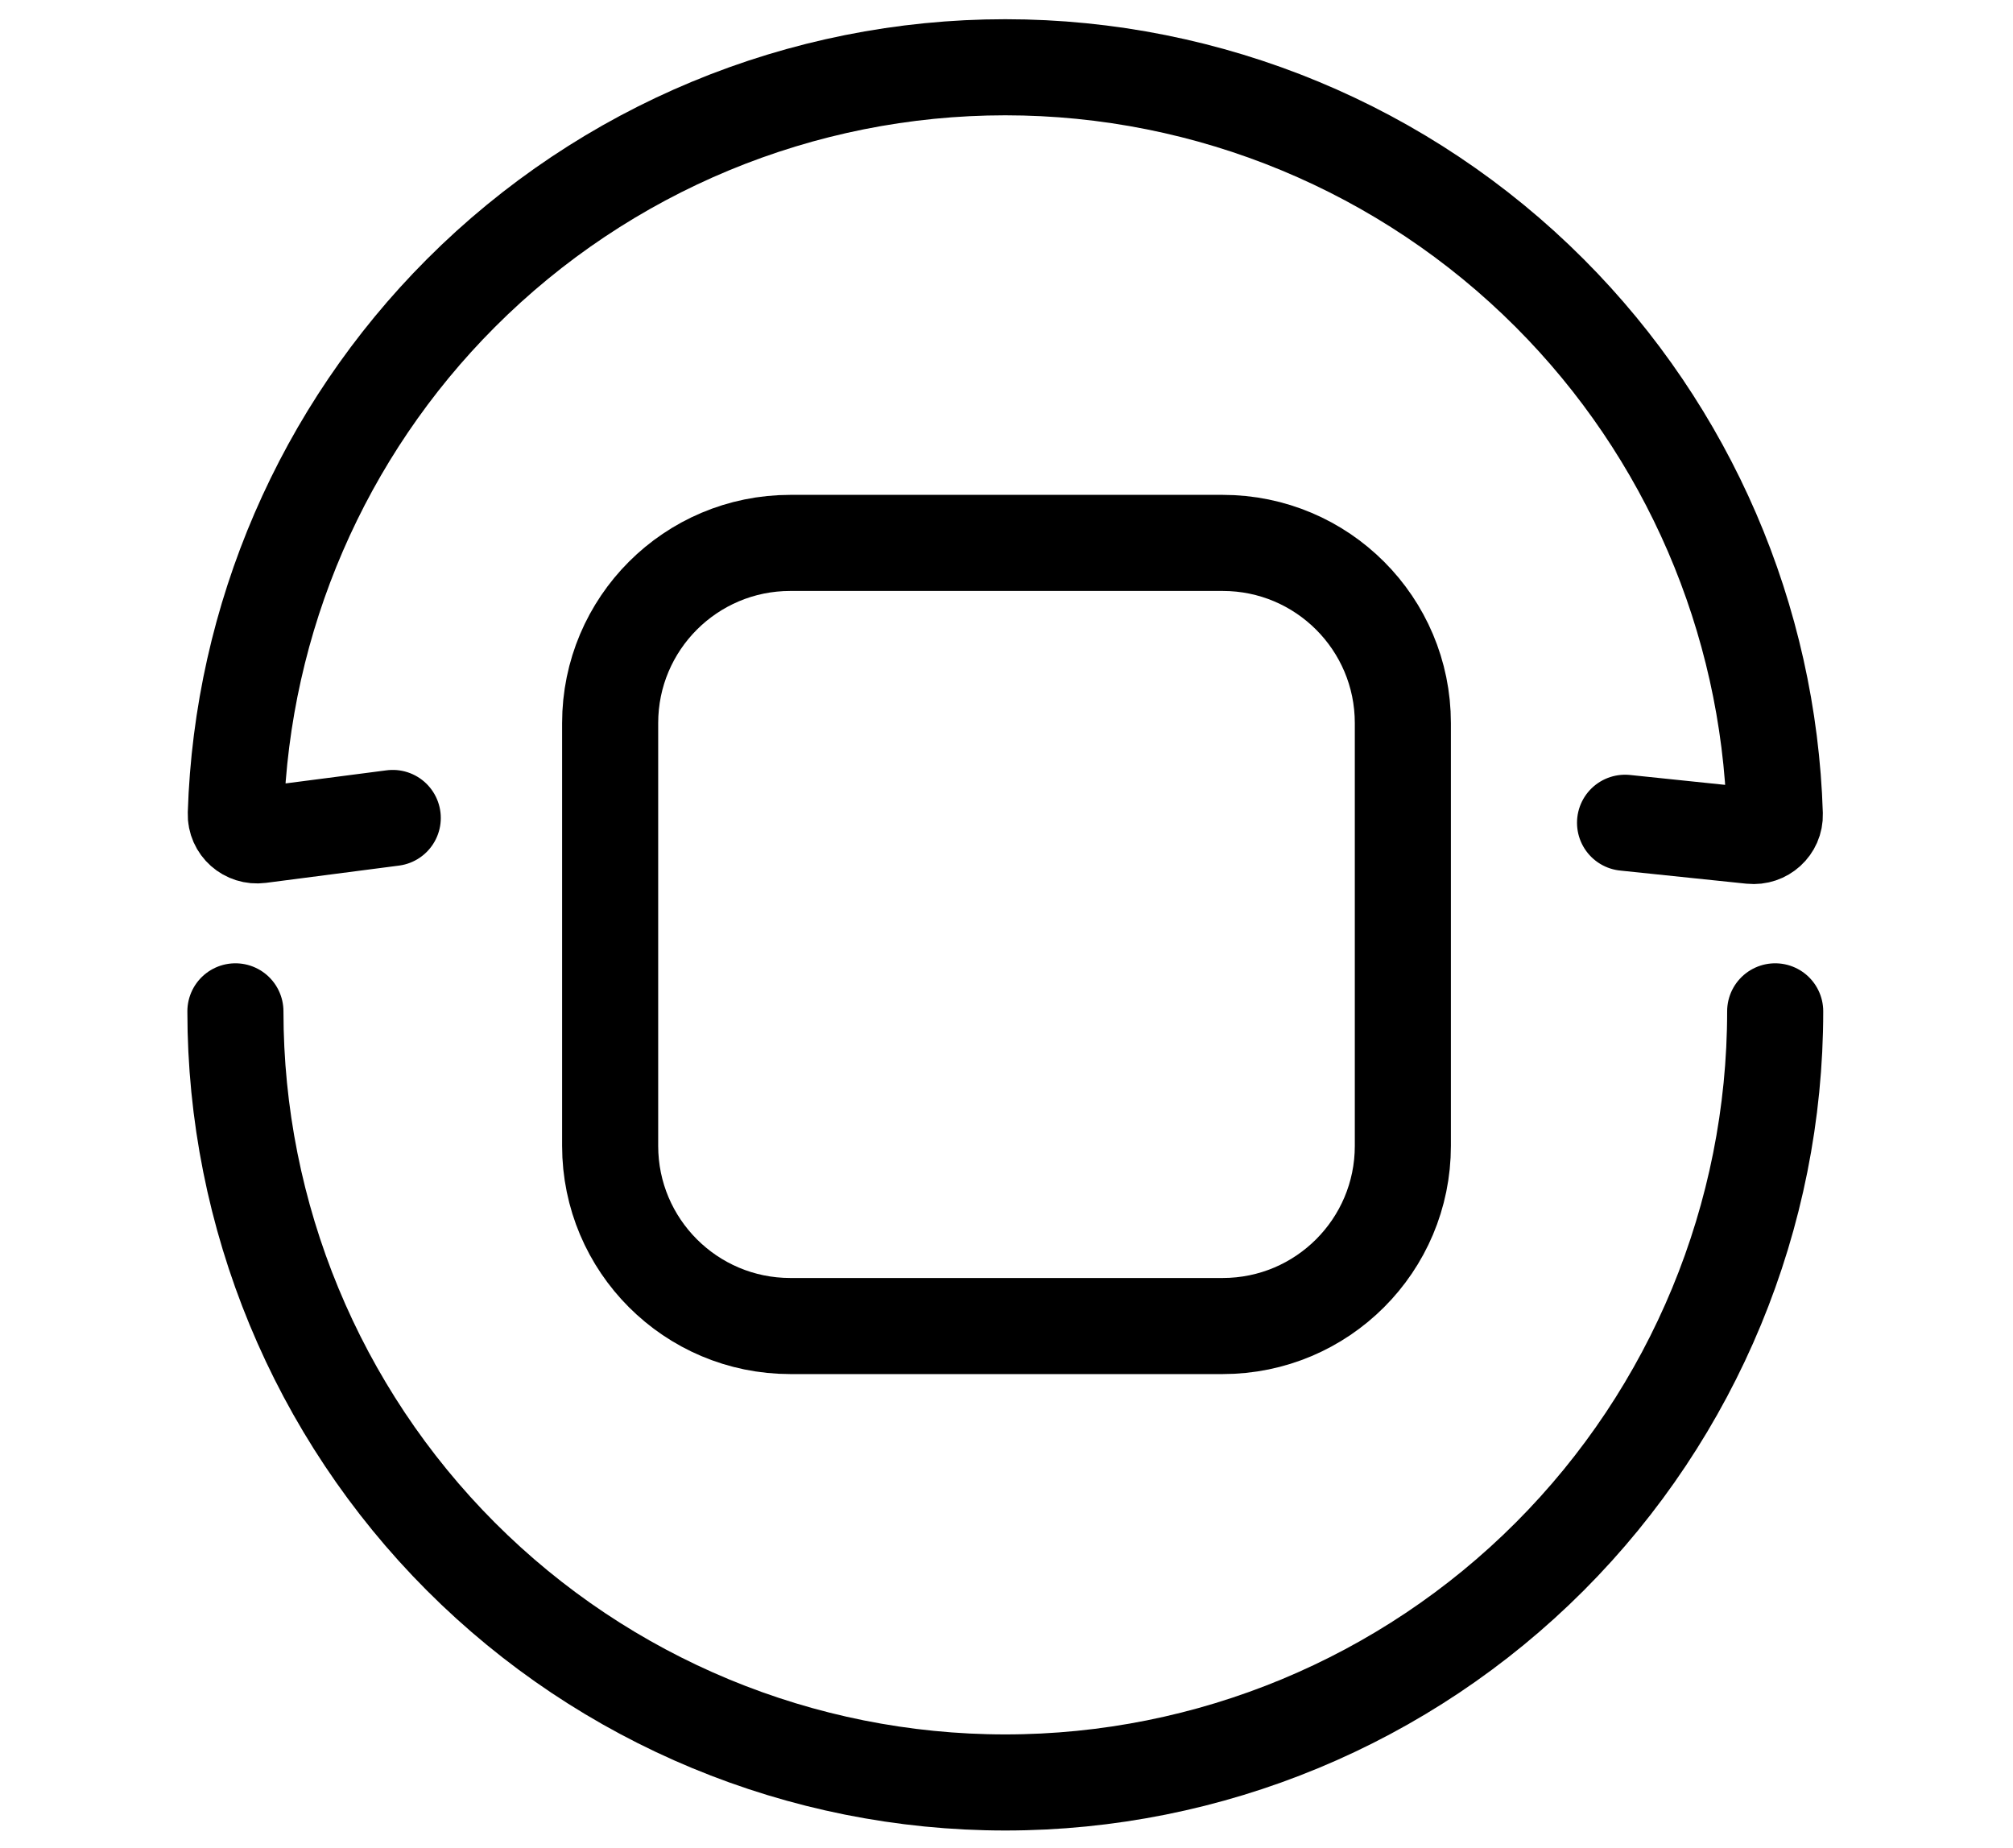
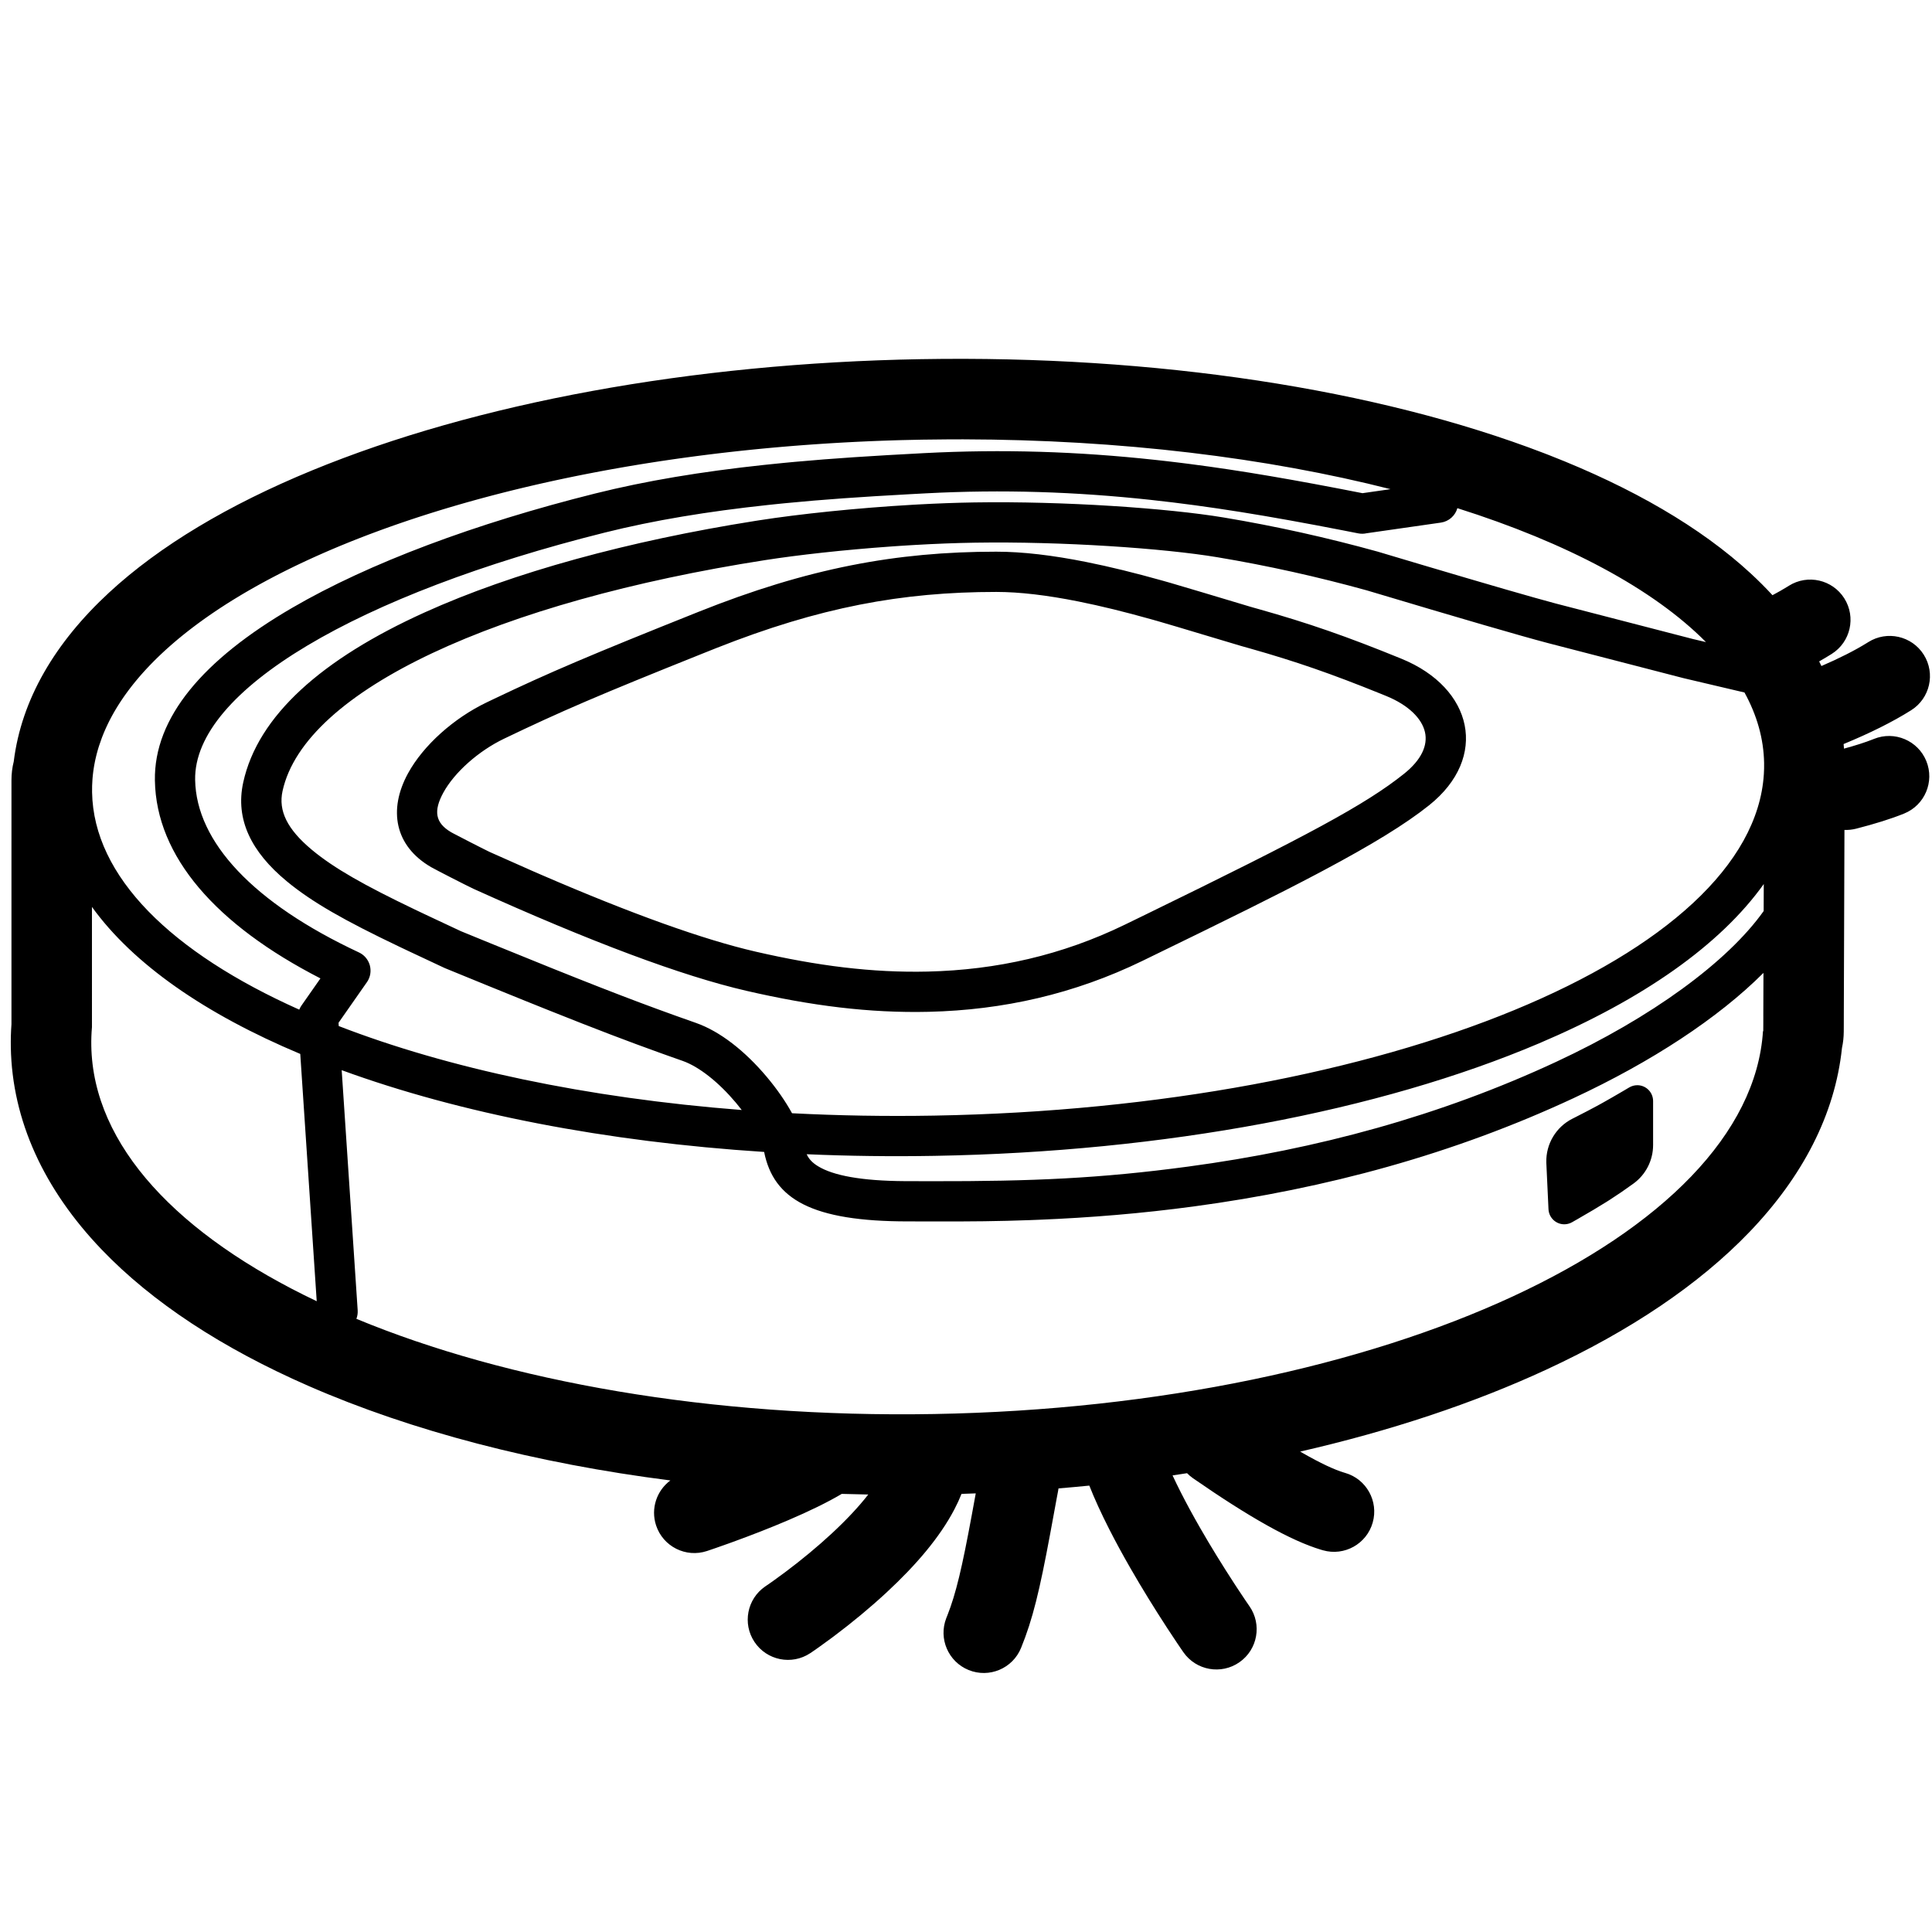
- <svg xmlns="http://www.w3.org/2000/svg" width="838" height="769" viewBox="0 0 838 769" fill="none">
-   <path d="M329 226H509C550.421 226 584 259.579 584 301V477C584 518.421 550.421 552 509 552H329C287.579 552 254 518.421 254 477V301C254 259.579 287.579 226 329 226Z" stroke="black" fill="none" stroke-width="40" />
-   <path d="M739 421C739 506.134 705.233 587.782 645.128 647.981C585.022 708.18 503.502 742 418.5 742C333.498 742 251.978 708.18 191.872 647.981C131.767 587.782 98 506.135 98 421" stroke="black" fill="none" stroke-width="40" stroke-linecap="round" />
-   <path d="M163.5 340.5C163.5 340.5 132.935 344.466 108.158 347.682C102.773 348.381 97.99 344.184 98.163 338.756C100.756 257.339 134.182 179.799 191.872 122.019C251.978 61.819 333.498 28 418.5 28C503.502 28 585.022 61.819 645.128 122.019C702.879 179.86 736.315 257.503 738.845 339.015C739.011 344.351 734.379 348.519 729.069 347.967L676.5 342.5" stroke="black" fill="none" stroke-width="40" stroke-linecap="round" />
+ <svg xmlns="http://www.w3.org/2000/svg" height="960" viewBox="0 0 960 960" width="960">
+   <path d="m767.179 225.165 2.62 1.015c41.334 16.144 75.313 35.858 100.122 58.756 3.82 3.526 7.428 7.133 10.814 10.816 2.666-1.415 5.129-2.819 7.377-4.209l.741-.463c9.345-5.889 21.694-3.088 27.584 6.257 5.889 9.345 3.088 21.694-6.257 27.584-1.994 1.257-4.08 2.5-6.254 3.732.386.761.764 1.524 1.133 2.289 8.892-3.838 16.519-7.69 22.619-11.471l.648-.405c9.345-5.889 21.694-3.088 27.584 6.257 5.889 9.345 3.082 21.694-6.257 27.584-9.295 5.858-20.571 11.432-33.579 16.802.074.759.139 1.521.197 2.284 5.726-1.562 10.592-3.123 14.378-4.625l.488-.196c10.236-4.151 21.899.783 26.05 11.019s-.783 21.899-11.019 26.05c-6.577 2.667-14.576 5.15-23.861 7.528-1.947.499-3.9.693-5.809.613l-.318 91.942.002.086c.027 1.569.026 3.138-.01 4.705l-.02 3.505c-.017 2.784-.318 5.502-.886 8.121-3.456 33.038-19.601 63.976-46.018 91.485-25.03 26.065-59.271 49.056-100.807 68.293-36.254 16.79-77.607 30.515-122.394 40.762l1.241.715c8.808 5.04 15.762 8.306 20.69 9.764l.341.099c10.625 3.021 16.788 14.083 13.767 24.707s-14.083 16.788-24.707 13.767l-.918-.268c-15.116-4.528-35.881-16.282-63.629-35.511-1.095-.759-2.091-1.608-2.985-2.53-2.396.373-4.8.737-7.211 1.091 1.259 2.714 2.639 5.547 4.132 8.484 2.858 5.626 6.08 11.542 9.598 17.665 5.356 9.322 11.121 18.647 16.886 27.504l1.484 2.269c1.293 1.968 2.516 3.803 3.652 5.488l1.13 1.667 1.317 1.918c6.318 9.061 4.094 21.527-4.966 27.845-9.061 6.318-21.527 4.094-27.845-4.966l-1.577-2.295-1.61-2.381c-1.432-2.129-2.977-4.46-4.614-6.966l-.494-.757c-6.143-9.437-12.287-19.377-18.045-29.397-3.844-6.69-7.39-13.202-10.578-19.477-3.883-7.644-7.184-14.827-9.836-21.527-5.078.505-10.182.968-15.307 1.39-.051.398-.115.796-.19 1.195l-.678 3.601-3.276 17.801c-5.253 28.264-8.679 42.484-14.459 56.669-4.168 10.229-15.84 15.142-26.069 10.974-10.119-4.124-15.036-15.59-11.105-25.738l.547-1.366c4.301-10.883 7.327-23.843 12.122-49.803l1.991-10.857c-2.352.092-4.708.174-7.067.247-1.025 2.579-2.219 5.158-3.572 7.739-7.217 13.764-18.848 27.492-33.748 41.304-8.273 7.669-17.067 14.898-25.856 21.509l-1.521 1.138c-2.254 1.676-4.382 3.218-6.357 4.613l-1.767 1.238c-.603.419-1.124.777-1.555 1.07l-.787.53c-9.199 6.115-21.613 3.615-27.728-5.584-6.047-9.097-3.669-21.337 5.28-27.521l.898-.608c.573-.391 1.25-.859 2.02-1.4l1.143-.808c1.942-1.38 4.066-2.931 6.33-4.634 7.766-5.841 15.529-12.223 22.707-18.877 7.241-6.712 13.394-13.26 18.162-19.392-4.399-.075-8.784-.182-13.157-.319-7.17 4.245-16.116 8.586-26.575 13.063-8.833 3.781-18.258 7.448-27.698 10.877l-1.775.642c-2.335.84-4.541 1.619-6.59 2.329l-3.869 1.323c-.179.06-.338.113-.475.158-10.485 3.473-21.801-2.211-25.274-12.696-2.789-8.418.326-17.372 7.088-22.372-66.932-8.527-128.432-24.508-179.737-46.927-42.698-18.658-77.71-41.51-102.968-67.919-28.404-29.698-44.384-63.852-45.021-100.432-.066-3.804.036-7.602.316-11.39l.003-121.244c0-3.206.378-6.325 1.131-9.297 3.795-30.844 20.546-59.17 47.406-83.995 25.115-23.211 59.305-43.589 100.76-60.649 81.342-33.475 188.534-53.309 302.552-55.305 116.543-2.04 226.575 14.799 309.636 46.7zm109.073 258.258c-22.496 22.5-55.583 44.173-94.418 62.266-59.641 27.786-122.824 44.934-188.8 53.805-25.774 3.465-51.163 5.558-76.908 6.603l-4.476.173c-15.554.57-28.612.706-48.356.664l-10.238-.026-1.823-.001c-47.903 0-66.867-11.039-71.538-34.516-78.522-5.06-151.001-19.094-209.912-40.633l7.944 119.315c.099 1.494-.134 2.933-.638 4.244 75.052 31.117 176.127 49.247 287.001 47.306 224.11-3.923 405.355-88.396 411.927-190.243l.136-.003.021-3.505c.031-1.253.036-2.508.014-3.766l-.01-.268zm-830.563-32.777.001 59.74c-.267 3.072-.376 6.16-.322 9.263.865 49.702 43.27 94.225 112.007 126.921l-8.176-122.876c-47.45-19.917-83.025-44.662-103.51-73.047zm767.871 88.588c4.336-.003 7.854 3.519 7.857 7.868v21.875c-.002 7.559-3.61 14.66-9.71 19.1-4.066 2.963-8.024 5.675-11.876 8.136l-1.501.951c-3.954 2.483-8.814 5.374-14.579 8.674l-2.609 1.486c-1.07.607-2.266.953-3.494 1.011-4.331.205-8.009-3.15-8.213-7.493l-1.062-22.76-.018-.489c-.236-9.121 4.794-17.582 12.945-21.702l1.657-.839c4.065-2.067 7.548-3.885 10.449-5.455l2.119-1.16.982-.546c2.843-1.587 6.203-3.52 10.081-5.799l2.985-1.763c1.208-.715 2.585-1.093 3.987-1.094zm62.846-99.958c-21.699 30.39-60.141 57.276-111.616 79.142-79.378 33.718-186.243 53.922-300.352 55.919-21.484.376-42.734.098-63.613-.807 1.155 2.478 2.88 4.268 5.675 5.977 7.43 4.544 21.259 7.275 43.205 7.396l13.594.031c49.568.082 83.311-1.378 127.068-7.261 64.088-8.617 125.343-25.242 183.019-52.112 47.124-21.955 84.939-49.464 102.97-74.866zm-391.93-169.625c-9.641.153-19.695.551-29.746 1.129l-2.412.142c-1.608.097-3.215.198-4.819.304l-2.404.162-2.439.171c-23.546 1.678-46.152 4.21-62.367 6.739-132.252 20.624-228.868 64.341-239.898 114.771-2.142 9.796 2.311 18.913 14.365 29.019l.444.37c10.893 9.017 25.906 17.501 50.997 29.505l4.529 2.154c1.708.808 3.513 1.658 5.579 2.628l12.691 5.947 14.481 5.928c46.404 18.954 69.26 27.821 91.362 35.762l1.674.6c3.068 1.098 6.132 2.182 9.254 3.278 12.138 4.259 24.503 14.094 35.183 26.775 5.039 5.983 9.391 12.252 12.605 18.127 22.936 1.187 46.503 1.6 70.533 1.179 224.84-3.936 406.702-79.356 412.361-169.67l.119-2.805-.002.064c.018-.932.018-1.866.008-2.801-.21-12.071-3.565-23.789-9.748-35.033l-30.201-7.103-.209-.052-67.21-17.387c-13.523-3.553-43.497-12.276-90.087-26.212-24.174-6.688-49.058-12.257-74.261-16.461-26.637-4.443-77.178-7.917-120.381-7.231zm-24.27-24.523-7.857.419c-24.691 1.345-43.533 2.662-62.066 4.481l-1.916.19-1.915.194-2.875.298-1.919.204c-30.026 3.216-56.783 7.634-81.131 13.718-122.145 30.521-204.334 78.356-203.564 122.871.543 30.901 29.065 61.282 81.332 85.728.223.101.442.212.658.332.987.545 1.849 1.236 2.572 2.033l.145.164c.902 1.037 1.563 2.233 1.969 3.503l.126.427.036.134c.345 1.335.415 2.747.18 4.145l-.033.184c-.021.112-.044.224-.069.336-.218.984-.589 1.947-1.118 2.855-.158.272-.327.534-.506.786l-14.039 20.076.102 1.634c54.209 20.992 123.183 35.752 200.255 41.718-.929-1.219-1.906-2.436-2.919-3.64-8.578-10.185-18.275-17.898-26.507-20.786-2.013-.706-4.002-1.408-5.984-2.112l-2.545-.906-3.053-1.094c-15.397-5.539-31.229-11.551-54.917-21.018l-11.665-4.685c-11.382-4.591-24.449-9.916-39.804-16.215-.153-.063-.305-.13-.455-.2l-17.506-8.213-4.863-2.308c-26.992-12.883-43.26-22.048-55.906-32.516-17.594-14.563-25.616-30.681-21.595-49.069 7.255-33.171 39.08-61.378 90.149-84.486 43.948-19.886 101.556-35.556 164.302-45.474l1.903-.299c19.68-3.069 48.199-6.117 76.75-7.745l2.447-.136c9.379-.508 18.735-.858 27.754-1.002 44.374-.705 96.118 2.851 123.989 7.501 25.931 4.325 51.515 10.052 76.365 16.929l.199.057 21.414 6.386c33.068 9.828 55.386 16.283 66.871 19.343l68.313 17.68 6.374 1.499c-26.254-26.497-69.15-49.341-123.521-66.545-1.045 3.687-4.171 6.6-8.207 7.178l-36.557 5.239c-.094.013-.187.026-.281.036-1.342.314-2.77.354-4.209.07l-7.157-1.404c-38.057-7.412-66.725-12.067-95.966-15.235-37.487-4.062-73.645-5.242-111.58-3.259zm34.825 29c13.156 0 28.042 1.789 44.689 5.116 11.852 2.368 24.241 5.435 37.91 9.269l3.759 1.065c3.766 1.082 9.775 2.872 16.08 4.763l23.744 7.119c.689.202 1.225.357 1.578.455l2.631.737c24.786 6.983 43.769 13.576 70.907 24.651 35.723 14.579 43.514 49.067 13.824 72.804-11.699 9.353-28.461 19.613-52.716 32.522l-3.056 1.62c-20.007 10.566-41.91 21.425-86.715 43.204-33.886 16.472-69.207 24.436-106.142 25.308-29.529.697-58.533-3.023-90.592-10.42-32.099-7.406-77.169-24.265-135.444-50.596l-.31-.143c-3.583-1.676-18.793-9.473-20.947-10.722-18.172-10.533-21.349-28.551-11.501-46.59 7.631-13.977 22.795-27.451 39.052-35.254l3.512-1.681c27.75-13.238 47.751-21.749 101.744-43.318 54.247-21.671 98.229-29.909 147.993-29.909zm0 20c-46.782 0-87.887 7.612-139.02 27.865l-6.482 2.588c-52.079 20.838-70.784 28.9-99.093 42.487-12.662 6.077-24.649 16.728-30.151 26.806-4.955 9.077-4.004 14.943 3.677 19.528l.454.264.844.456c1.631.868 4.8 2.507 8.075 4.184l5.482 2.789c.512.258 1.001.505 1.461.735l2.473 1.227c.365.178.66.319.872.417l20.921 9.293 4.215 1.83c45.135 19.517 80.739 32.273 106.668 38.256 30.557 7.05 57.971 10.566 85.624 9.914 34.167-.806 66.672-8.136 97.87-23.301l10.369-5.047c80.752-39.359 109.291-54.678 128.372-69.933 8.72-6.972 11.866-14.199 10.402-20.677-1.532-6.782-8.179-13.453-19.294-17.989l-2.755-1.12c-24.538-9.939-42.172-16.039-64.773-22.446l-4.452-1.252c-5.979-1.72-32.505-9.804-41.581-12.389l-2.96-.837c-13.224-3.71-25.146-6.661-36.449-8.92-15.458-3.089-29.095-4.728-40.77-4.728zm-166.619-65.01-2.345.358-4.048.631-2.871.459-2.902.473-3.839.644-2.11.361-1.478.256-4.573.809-3.02.549-2.891.536-2.883.545-2.969.572-2.827.555-2.983.597-2.189.445-3.996.83-3.225.685-2.059.445-2.979.654-2.657.593-3.015.685-2.837.657-2.89.68-2.893.693-2.458.6-3.327.825-2.634.665-2.708.696-2.408.627-2.544.673-3.141.844-2.488.682-3.318.923-1.629.46-2.82.808-2.4.698-3.142.928-2.193.658-2.579.785-3.316 1.029-1.495.469-3.933 1.257-1.512.491-3.148 1.036-1.655.553-3.243 1.1-1.922.661-1.855.646-2.698.953-3.285 1.181-1.48.54-4.734 1.761-1.213.459-4.065 1.566-3.88 1.533-1.143.457-4.02 1.641-1.546.642-2.682 1.13-1.516.647-2.715 1.176-3.034 1.339-1.48.664-2.139.971-2.181 1.004-2.044.956-2.34 1.11-1.495.72-2.25 1.098-2.101 1.041-2.103 1.058-1.403.715-2.116 1.094-2.423 1.275-1.638.875-2.13 1.155-1.877 1.033-1.522.85-1.88 1.066-2.147 1.236-2.074 1.218-1.241.737-2.322 1.405-1.524.937-1.492.929-1.648 1.043-.559.357-2.06 1.334-1.231.809-1.639 1.094-1.619 1.098-1.619 1.117-1.624 1.139-1.521 1.085-1.836 1.334-1.334.987-1.57 1.181-1.578 1.209-1.218.948-1.414 1.121-.598.48-.769.622-1.5 1.233-.527.438-1.139.96-1.363 1.168-1.363 1.192-1.045.929-1.3 1.177-.379.347-1.287 1.197-1.203 1.14-1.068 1.032-.37.362-1.069 1.058-1.166 1.18-1.274 1.317-1.117 1.181-1.115 1.207-.899.992-1.214 1.371-.98 1.136-.991 1.175-.302.364-.765.932-.412.51-.801 1.007-1.174 1.516-.707.938-1.052 1.432-.619.864-.191.27-.74 1.062-1.07 1.588-.656 1.004-.753 1.182-.134.215-1.051 1.722-.565.96-.606 1.057-.286.51-.425.77-.677 1.267-.164.315-.555 1.082-.565 1.144-.156.322-.66 1.404-.321.706-.704 1.613-.209.497-.302.732-.546 1.384-.192.502c-.496 1.313-.954 2.631-1.375 3.953l-.348 1.123-.243.818-.504 1.831-.216.842-.465 1.979-.251 1.189-.307 1.597-.136.779-.057.35-.237 1.556-.131.979-.153 1.309-.049.468-.086.914-.071.88c-.158 2.115-.219 4.237-.182 6.368.731 41.969 39.478 79.675 102.943 108.012.29-.723.66-1.412 1.109-2.054l9.418-13.469c-51.901-26.619-81.597-60.551-82.255-98.308-.545-31.303 24.04-60.117 68.215-85.827 38.293-22.287 91.076-41.949 150.493-56.796 25.332-6.33 52.971-10.894 83.85-14.201 3.262-.349 6.506-.681 9.759-.997l3.911-.373 1.962-.181c18.672-1.706 38.229-2.974 64.001-4.321 39.036-2.04 76.259-.826 114.778 3.348 1.12.121 2.239.245 3.357.37l2.236.254 2.236.26c1.568.184 3.137.373 4.708.567l2.358.294 2.398.306c25.601 3.299 52.101 7.868 85.786 14.503l13.919-1.998c-61.272-15.582-133.957-24.588-212.164-24.758l-6.817.008c-4.554.02-9.125.07-13.714.15-3.397.059-6.785.135-10.162.227l-3.362.096-3.032.097-3.549.125-3.265.125-3.555.148-3.483.158-1.623.077 1.829-.086-3.238.155-3.577.184-3.233.177-3.393.197-2.668.163-4.004.258-3.442.235-3.002.214-1.638.121-1.92.144-3.108.242-3.649.298-2.794.236-3.213.282-3.239.295-3.229.305-4.174.41-2.28.232-3.216.336-3.097.334-3.291.366-3.214.369-3.091.365-3.121.38-3.152.394-2.985.383-3.355.442-4.259.579-2.656.371-2.155.308-3.178.463z" />
</svg>
